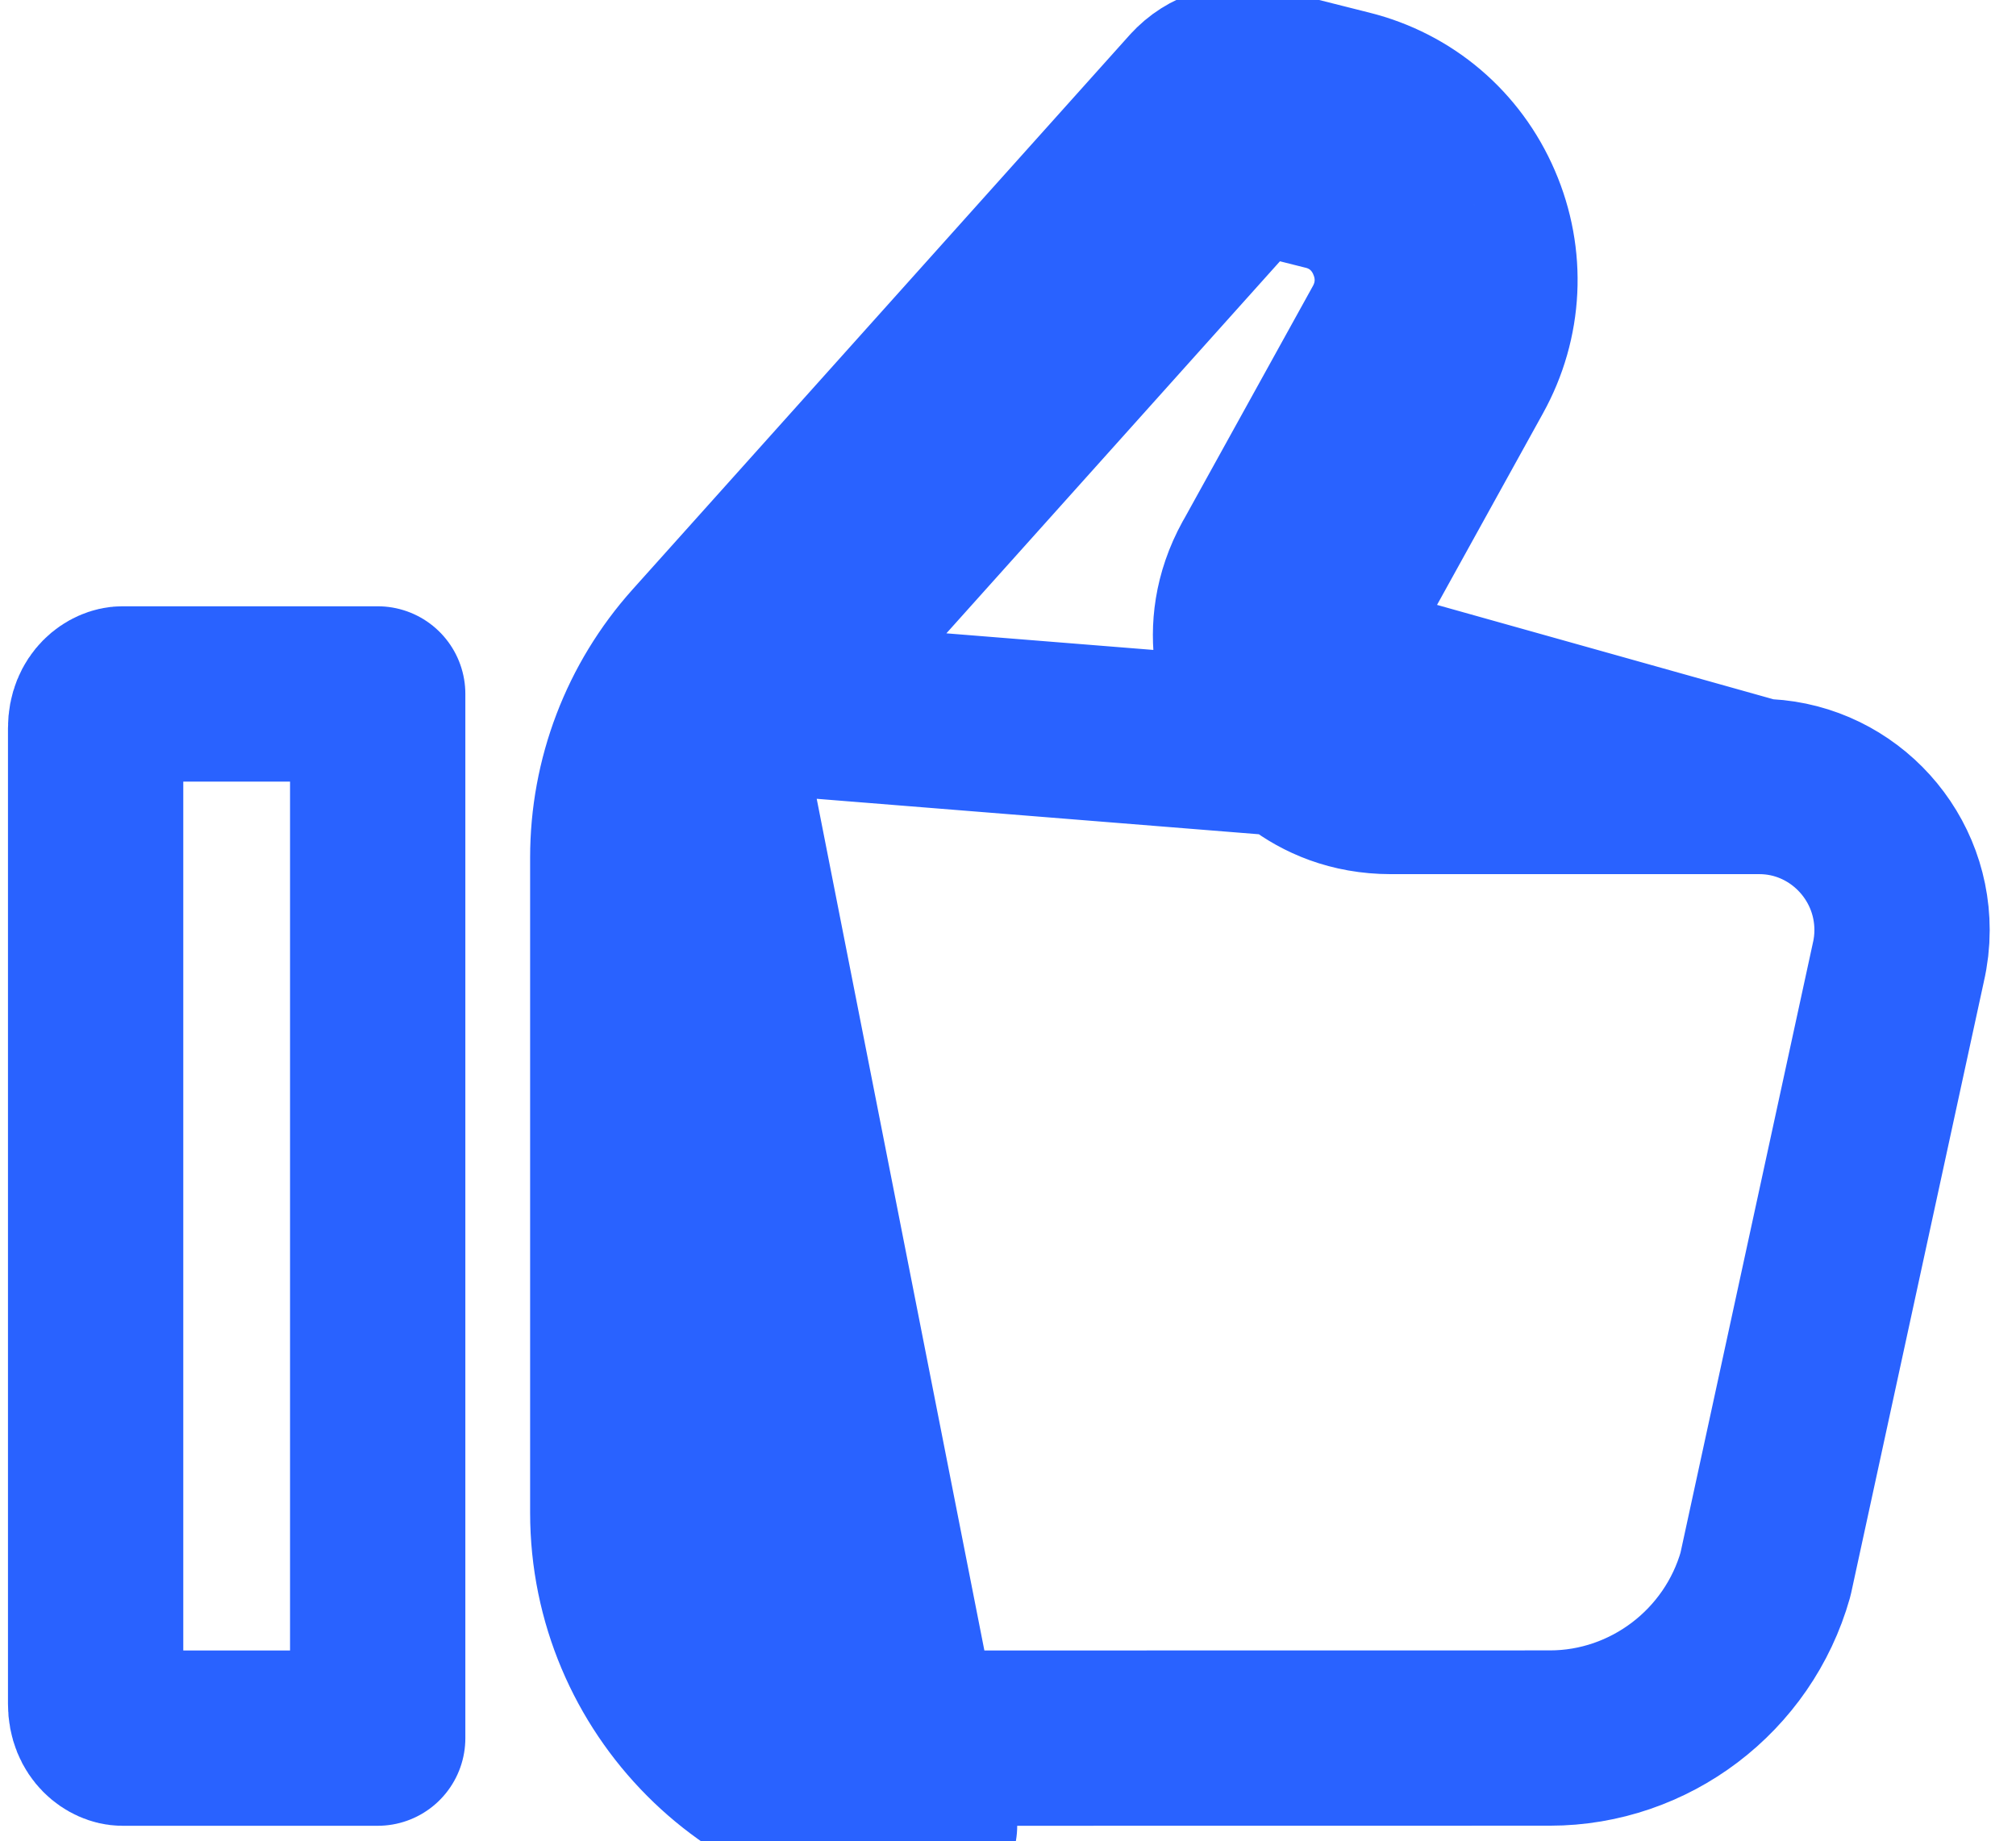
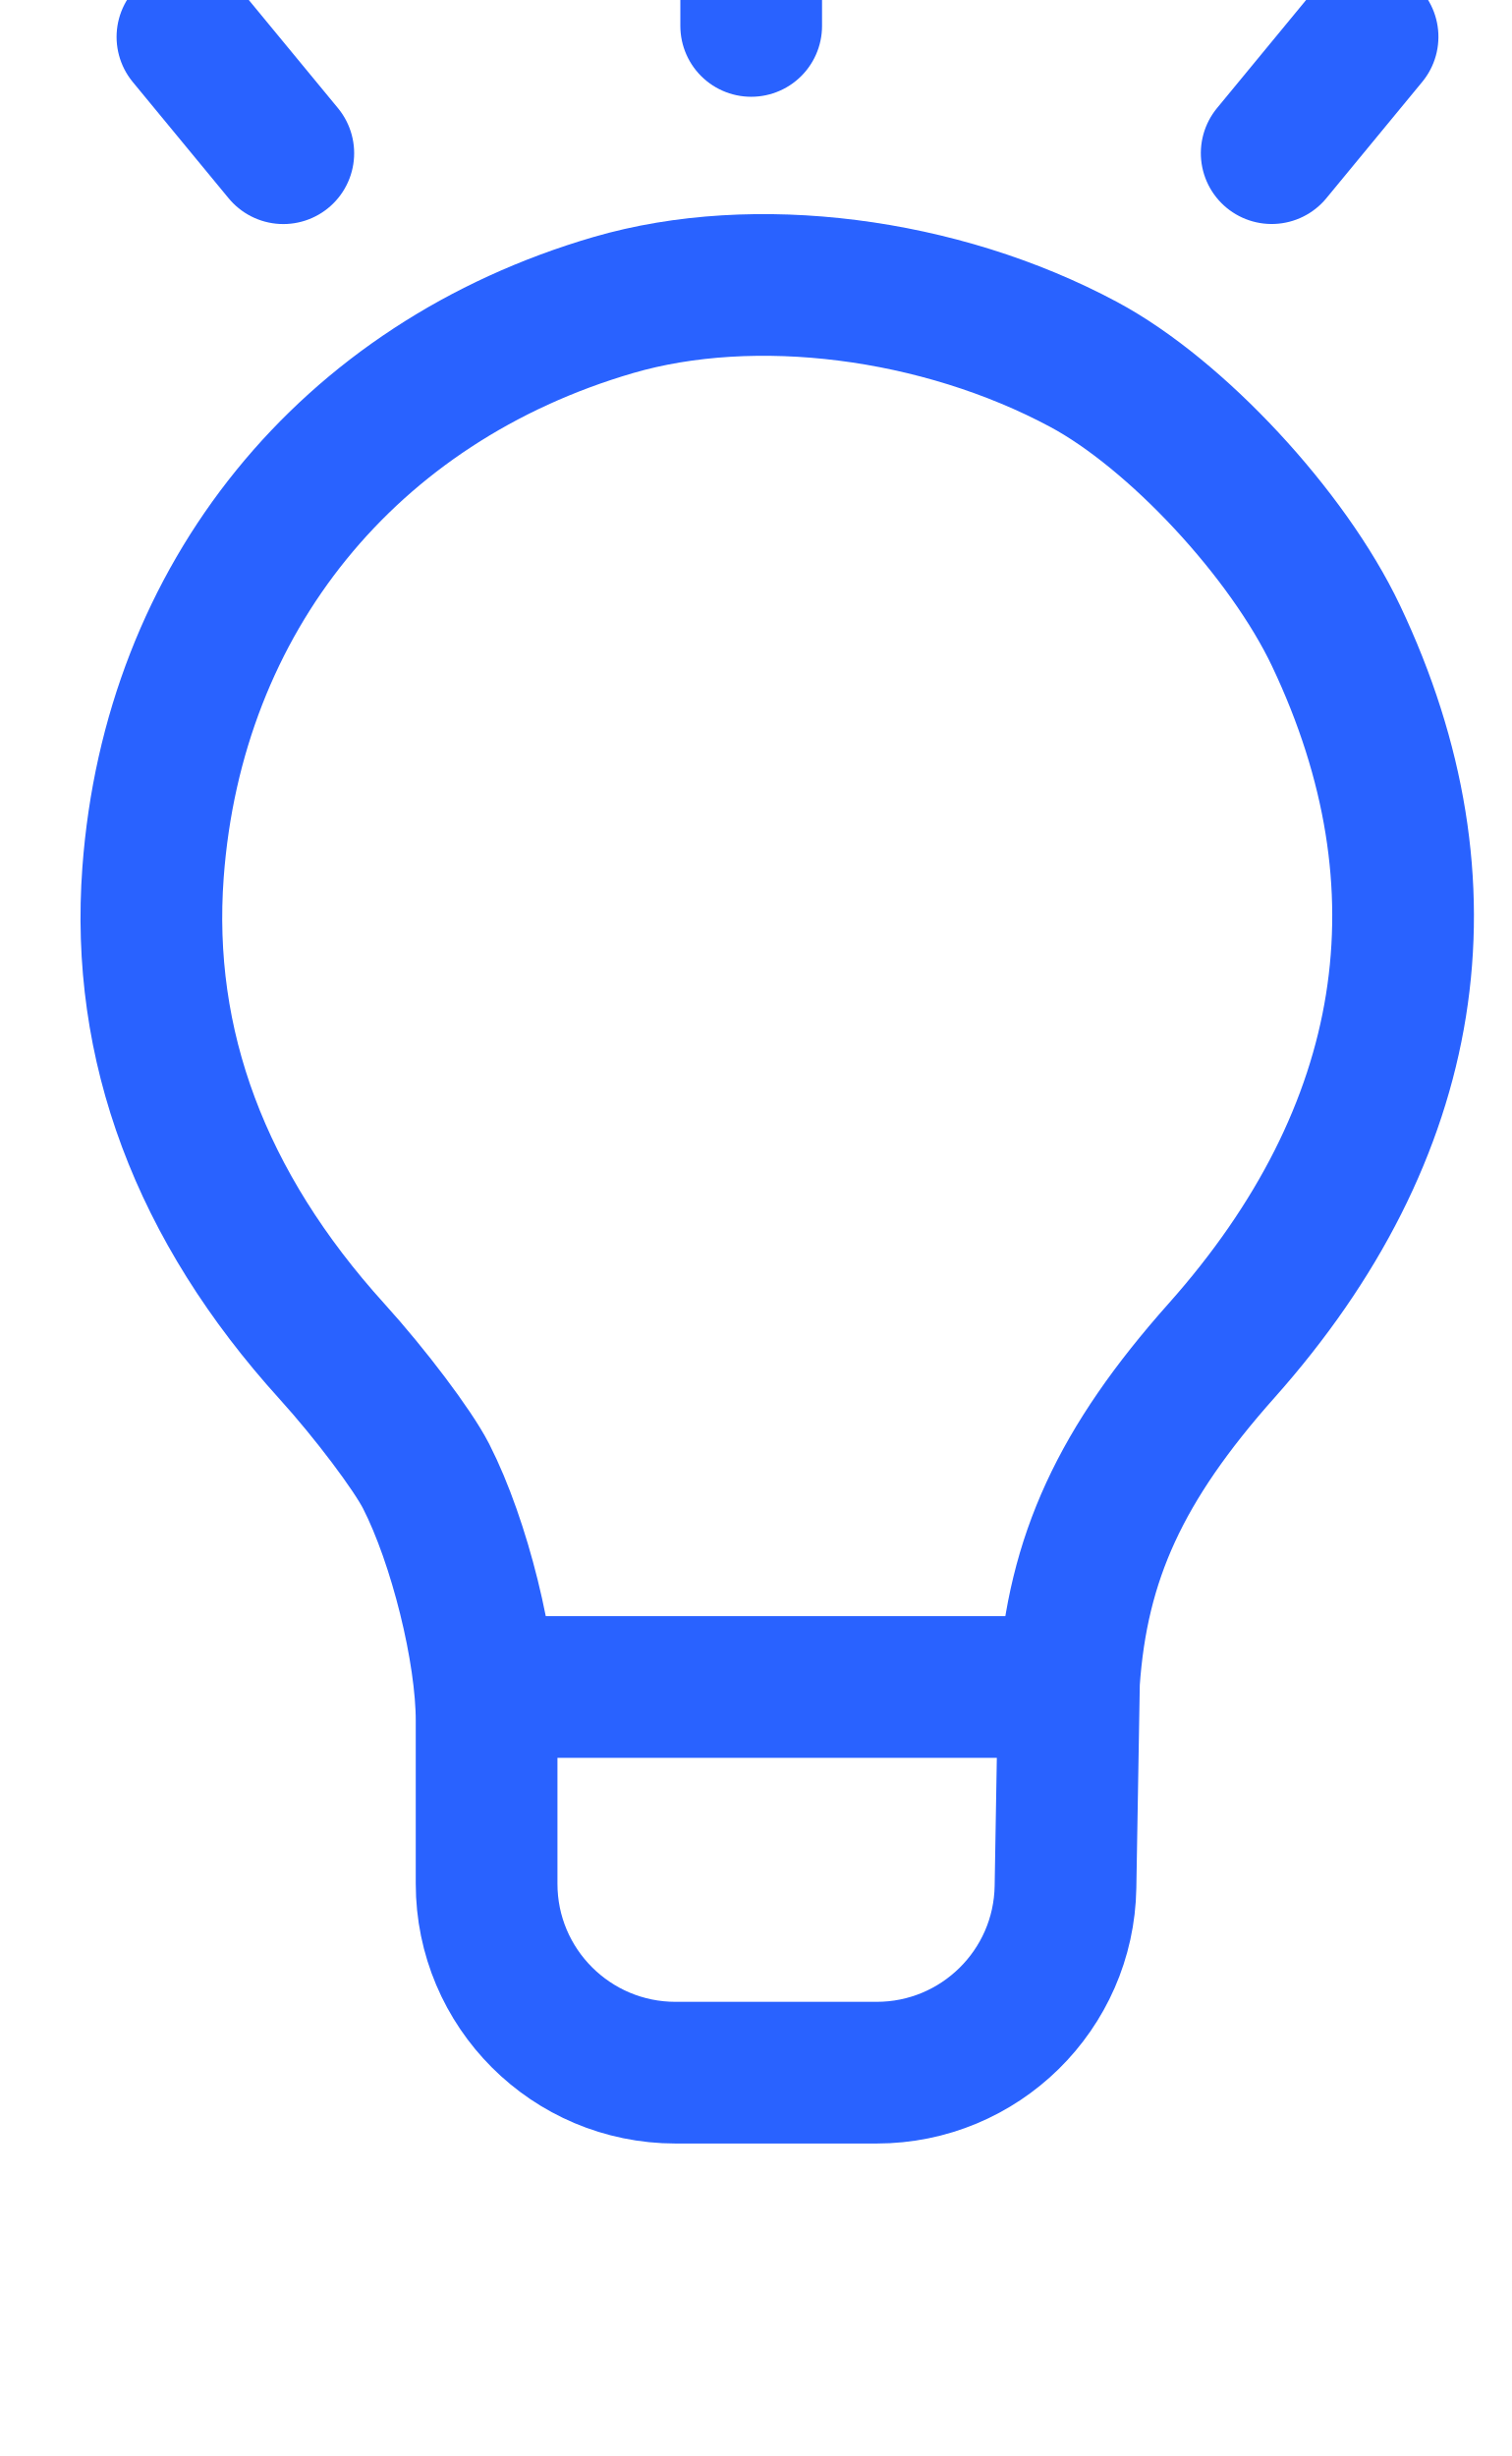
- <svg xmlns="http://www.w3.org/2000/svg" width="23" height="21" viewBox="0 0 23 21" fill="none">
-   <path d="M1.091 19.439V8.308C1.091 8.03 1.287 7.917 1.396 7.917H4.309V19.83H1.396C1.287 19.83 1.091 19.716 1.091 19.439Z" stroke="#2962FF" stroke-width="2" stroke-linecap="round" stroke-linejoin="round" />
-   <path d="M20.077 8.973C20.075 8.973 20.074 8.973 20.072 8.973H15.869C14.978 8.973 14.528 8.358 14.391 8.124M20.077 8.973L15.255 7.62M20.077 8.973C20.967 8.975 21.7 9.707 21.7 10.611C21.7 10.734 21.686 10.859 21.657 10.982L21.657 10.982L21.655 10.992L20.142 17.962C19.831 19.063 18.82 19.829 17.683 19.829H17.683L10.605 19.83C10.605 19.83 10.605 19.83 10.605 19.83C9.199 19.83 8.048 18.679 8.048 17.258V9.783C8.048 9.146 8.281 8.536 8.705 8.061L20.077 8.973ZM14.391 8.124L15.255 7.62M14.391 8.124C14.392 8.125 14.392 8.126 14.393 8.127L15.255 7.62M14.391 8.124C14.254 7.889 13.943 7.202 14.37 6.428L14.371 6.428L15.853 3.748L15.853 3.748C16.028 3.433 16.046 3.069 15.902 2.737L15.902 2.736C15.759 2.404 15.483 2.17 15.137 2.084L15.136 2.084L14.261 1.864M15.255 7.62C15.193 7.515 15.068 7.234 15.246 6.912L16.728 4.232C17.053 3.646 17.087 2.956 16.82 2.34C16.554 1.723 16.029 1.276 15.379 1.114L14.335 0.851C14.08 0.787 13.811 0.869 13.633 1.066L7.96 7.394M14.261 1.864L14.378 1.734M14.261 1.864L14.091 1.821C14.197 1.848 14.307 1.812 14.378 1.734M14.261 1.864L8.705 8.061L7.96 7.394M14.378 1.734L14.378 1.734L14.162 1.54L14.161 1.539L13.633 1.066L14.161 1.54L14.162 1.54L14.378 1.734ZM7.96 7.394C7.371 8.052 7.048 8.9 7.048 9.783V17.258C7.048 19.228 8.643 20.83 10.605 20.83L7.96 7.394Z" stroke="#2962FF" stroke-width="2" stroke-linecap="round" stroke-linejoin="round" />
+ <svg xmlns="http://www.w3.org/2000/svg" width="16" height="26" viewBox="0 3 16 26" fill="none">
+   <path fill-rule="evenodd" clip-rule="evenodd" d="M6.493 6.229C3.686 7.048 1.835 9.329 1.62 12.236C1.485 14.065 2.122 15.77 3.515 17.307C3.92 17.754 4.368 18.349 4.511 18.628C4.865 19.323 5.151 20.478 5.151 21.214V22.942C5.151 24.047 6.047 24.942 7.151 24.942H8.199H9.28C10.371 24.942 11.261 24.067 11.279 22.976L11.316 20.804C11.406 19.491 11.863 18.499 12.931 17.298C14.982 14.993 15.4 12.38 14.143 9.731C13.632 8.654 12.45 7.383 11.473 6.859C9.946 6.04 7.988 5.793 6.493 6.229Z" stroke="#2962FF" stroke-width="1.5" />
+   <line x1="5.218" y1="20.859" x2="11.236" y2="20.859" stroke="#2962FF" stroke-width="1.5" />
+   <line x1="1.984" y1="3.391" x2="2.999" y2="4.622" stroke="#2962FF" stroke-width="1.5" stroke-linecap="round" />
+   <line x1="0.75" y1="-0.75" x2="2.346" y2="-0.75" transform="matrix(-0.635983 0.771703 0.771703 0.635983 15.5325 3.2879)" stroke="#2962FF" stroke-width="1.5" stroke-linecap="round" />
+   <line x1="0.75" y1="-0.75" x2="2.346" y2="-0.75" transform="matrix(-4.37114e-08 1 1 4.37114e-08 8.7019 0.928497)" stroke="#2962FF" stroke-width="1.5" stroke-linecap="round" />
</svg>
